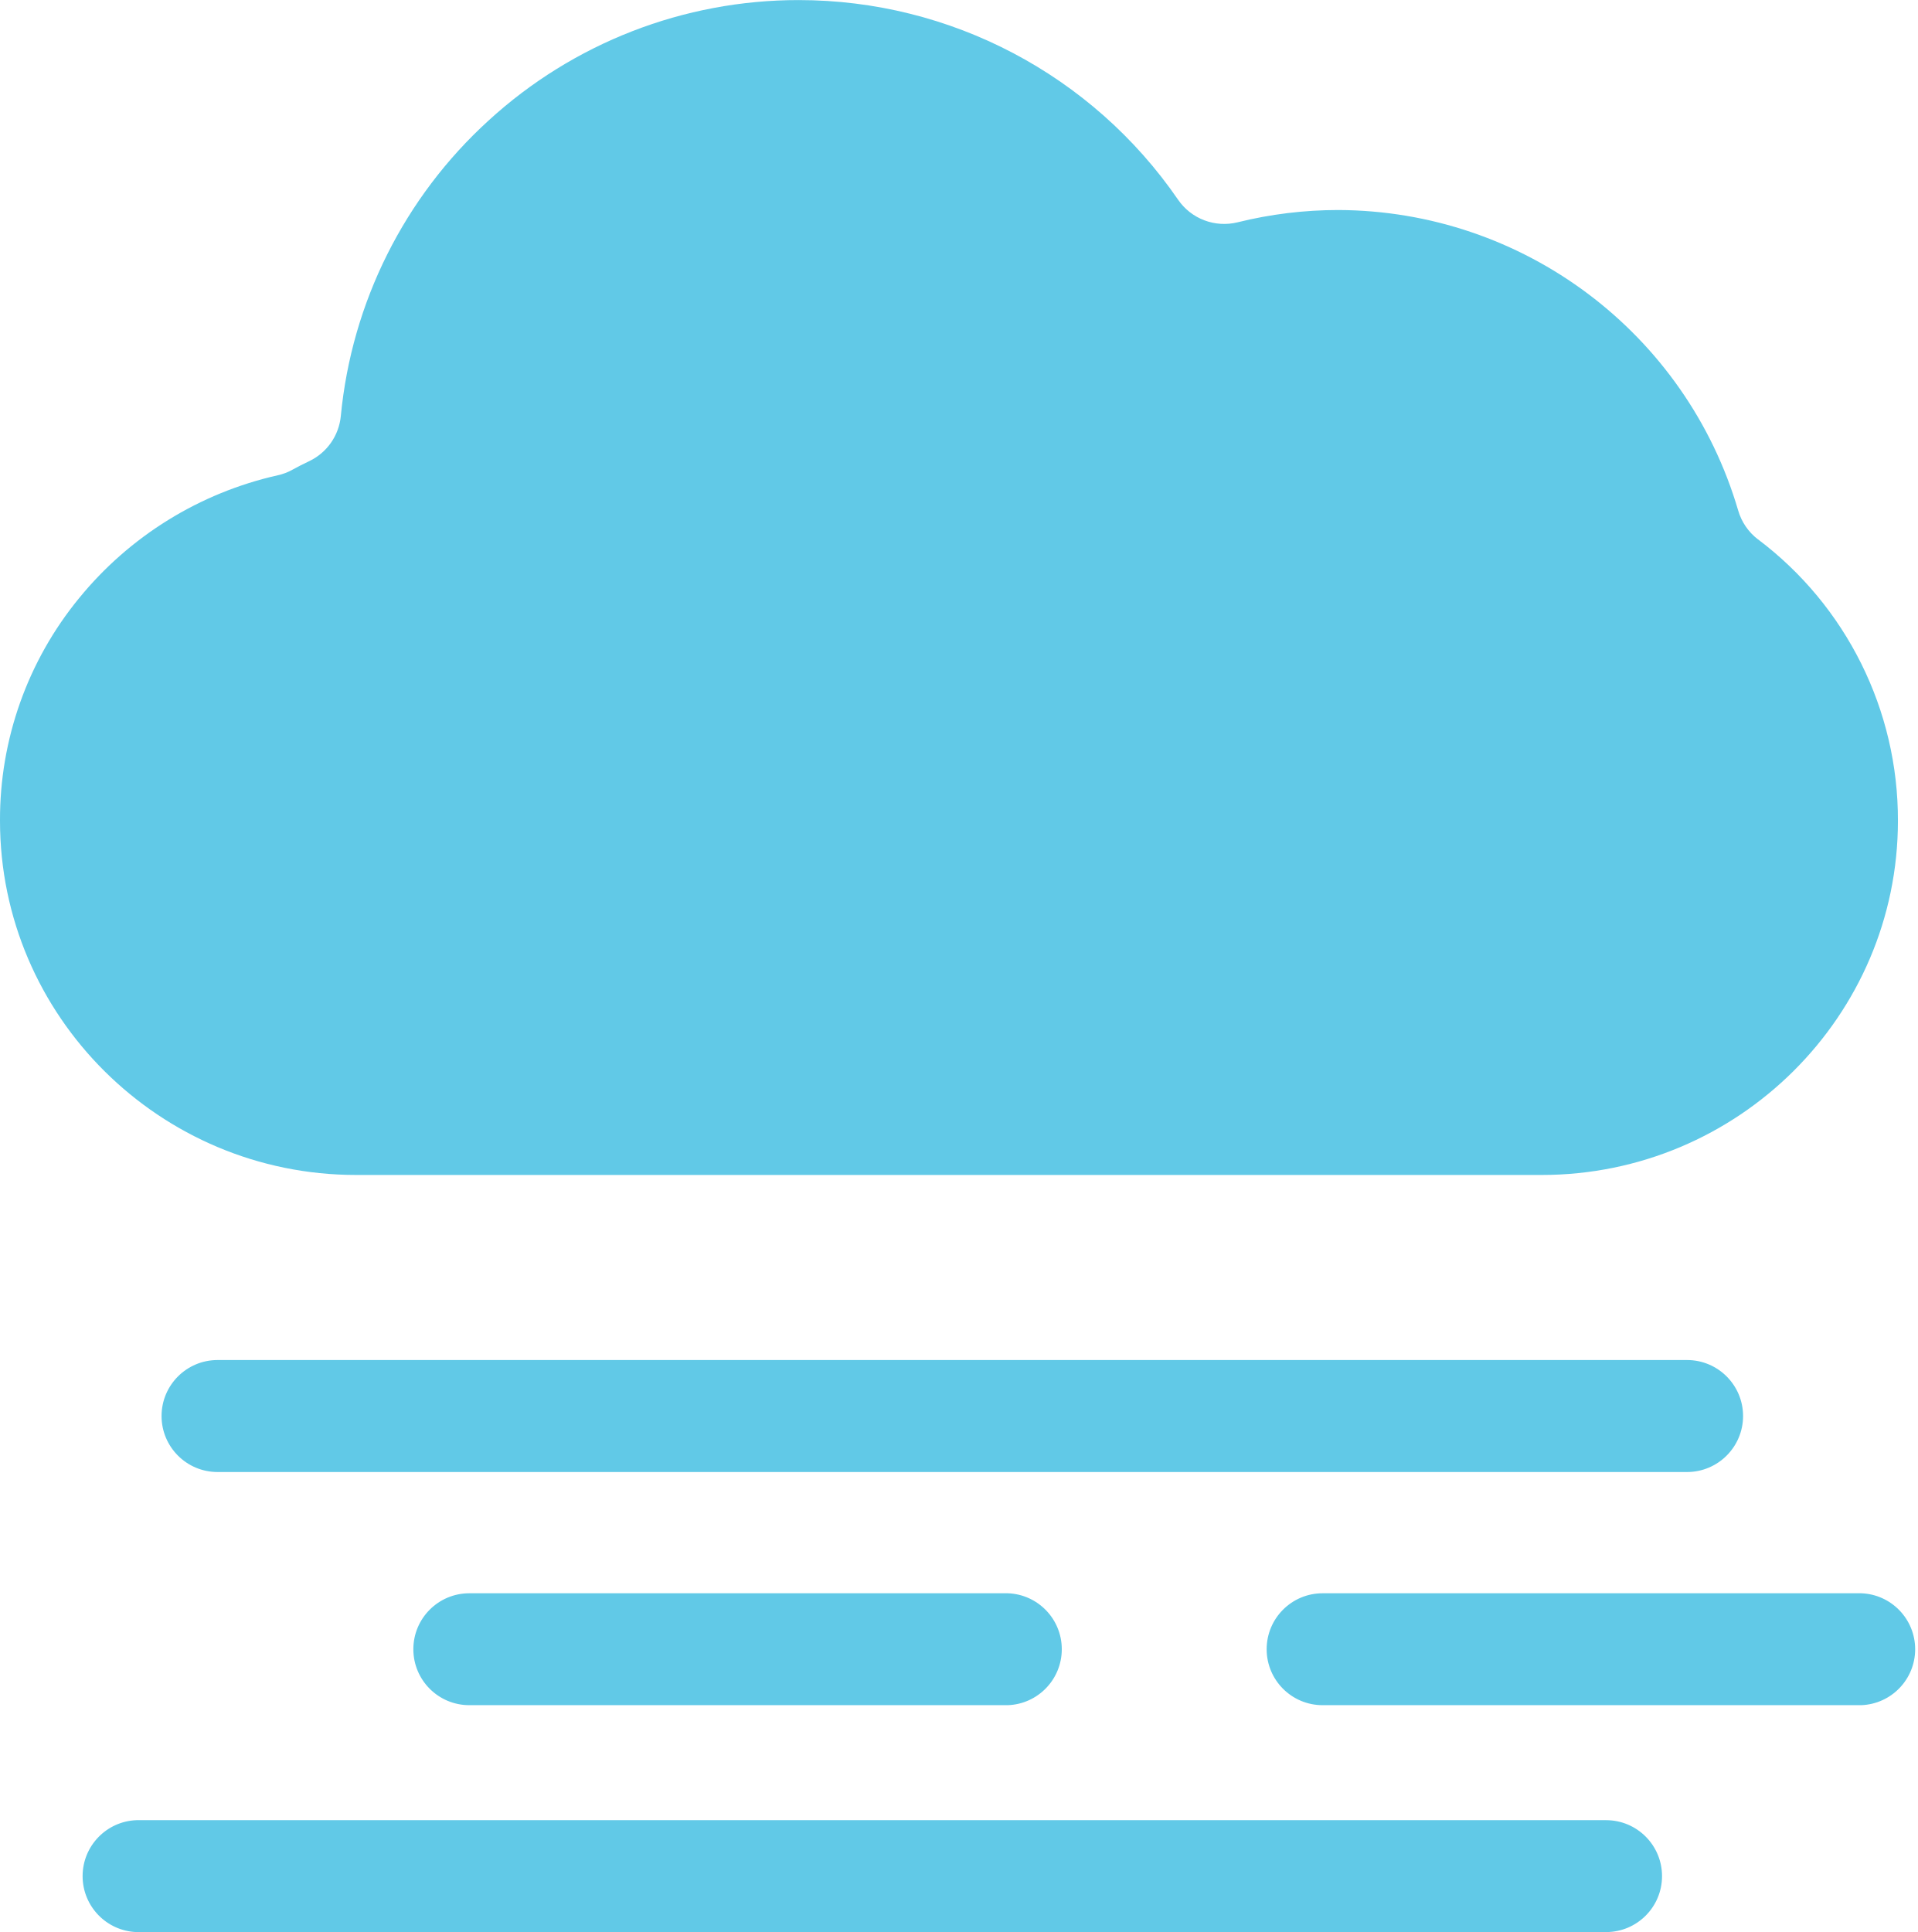
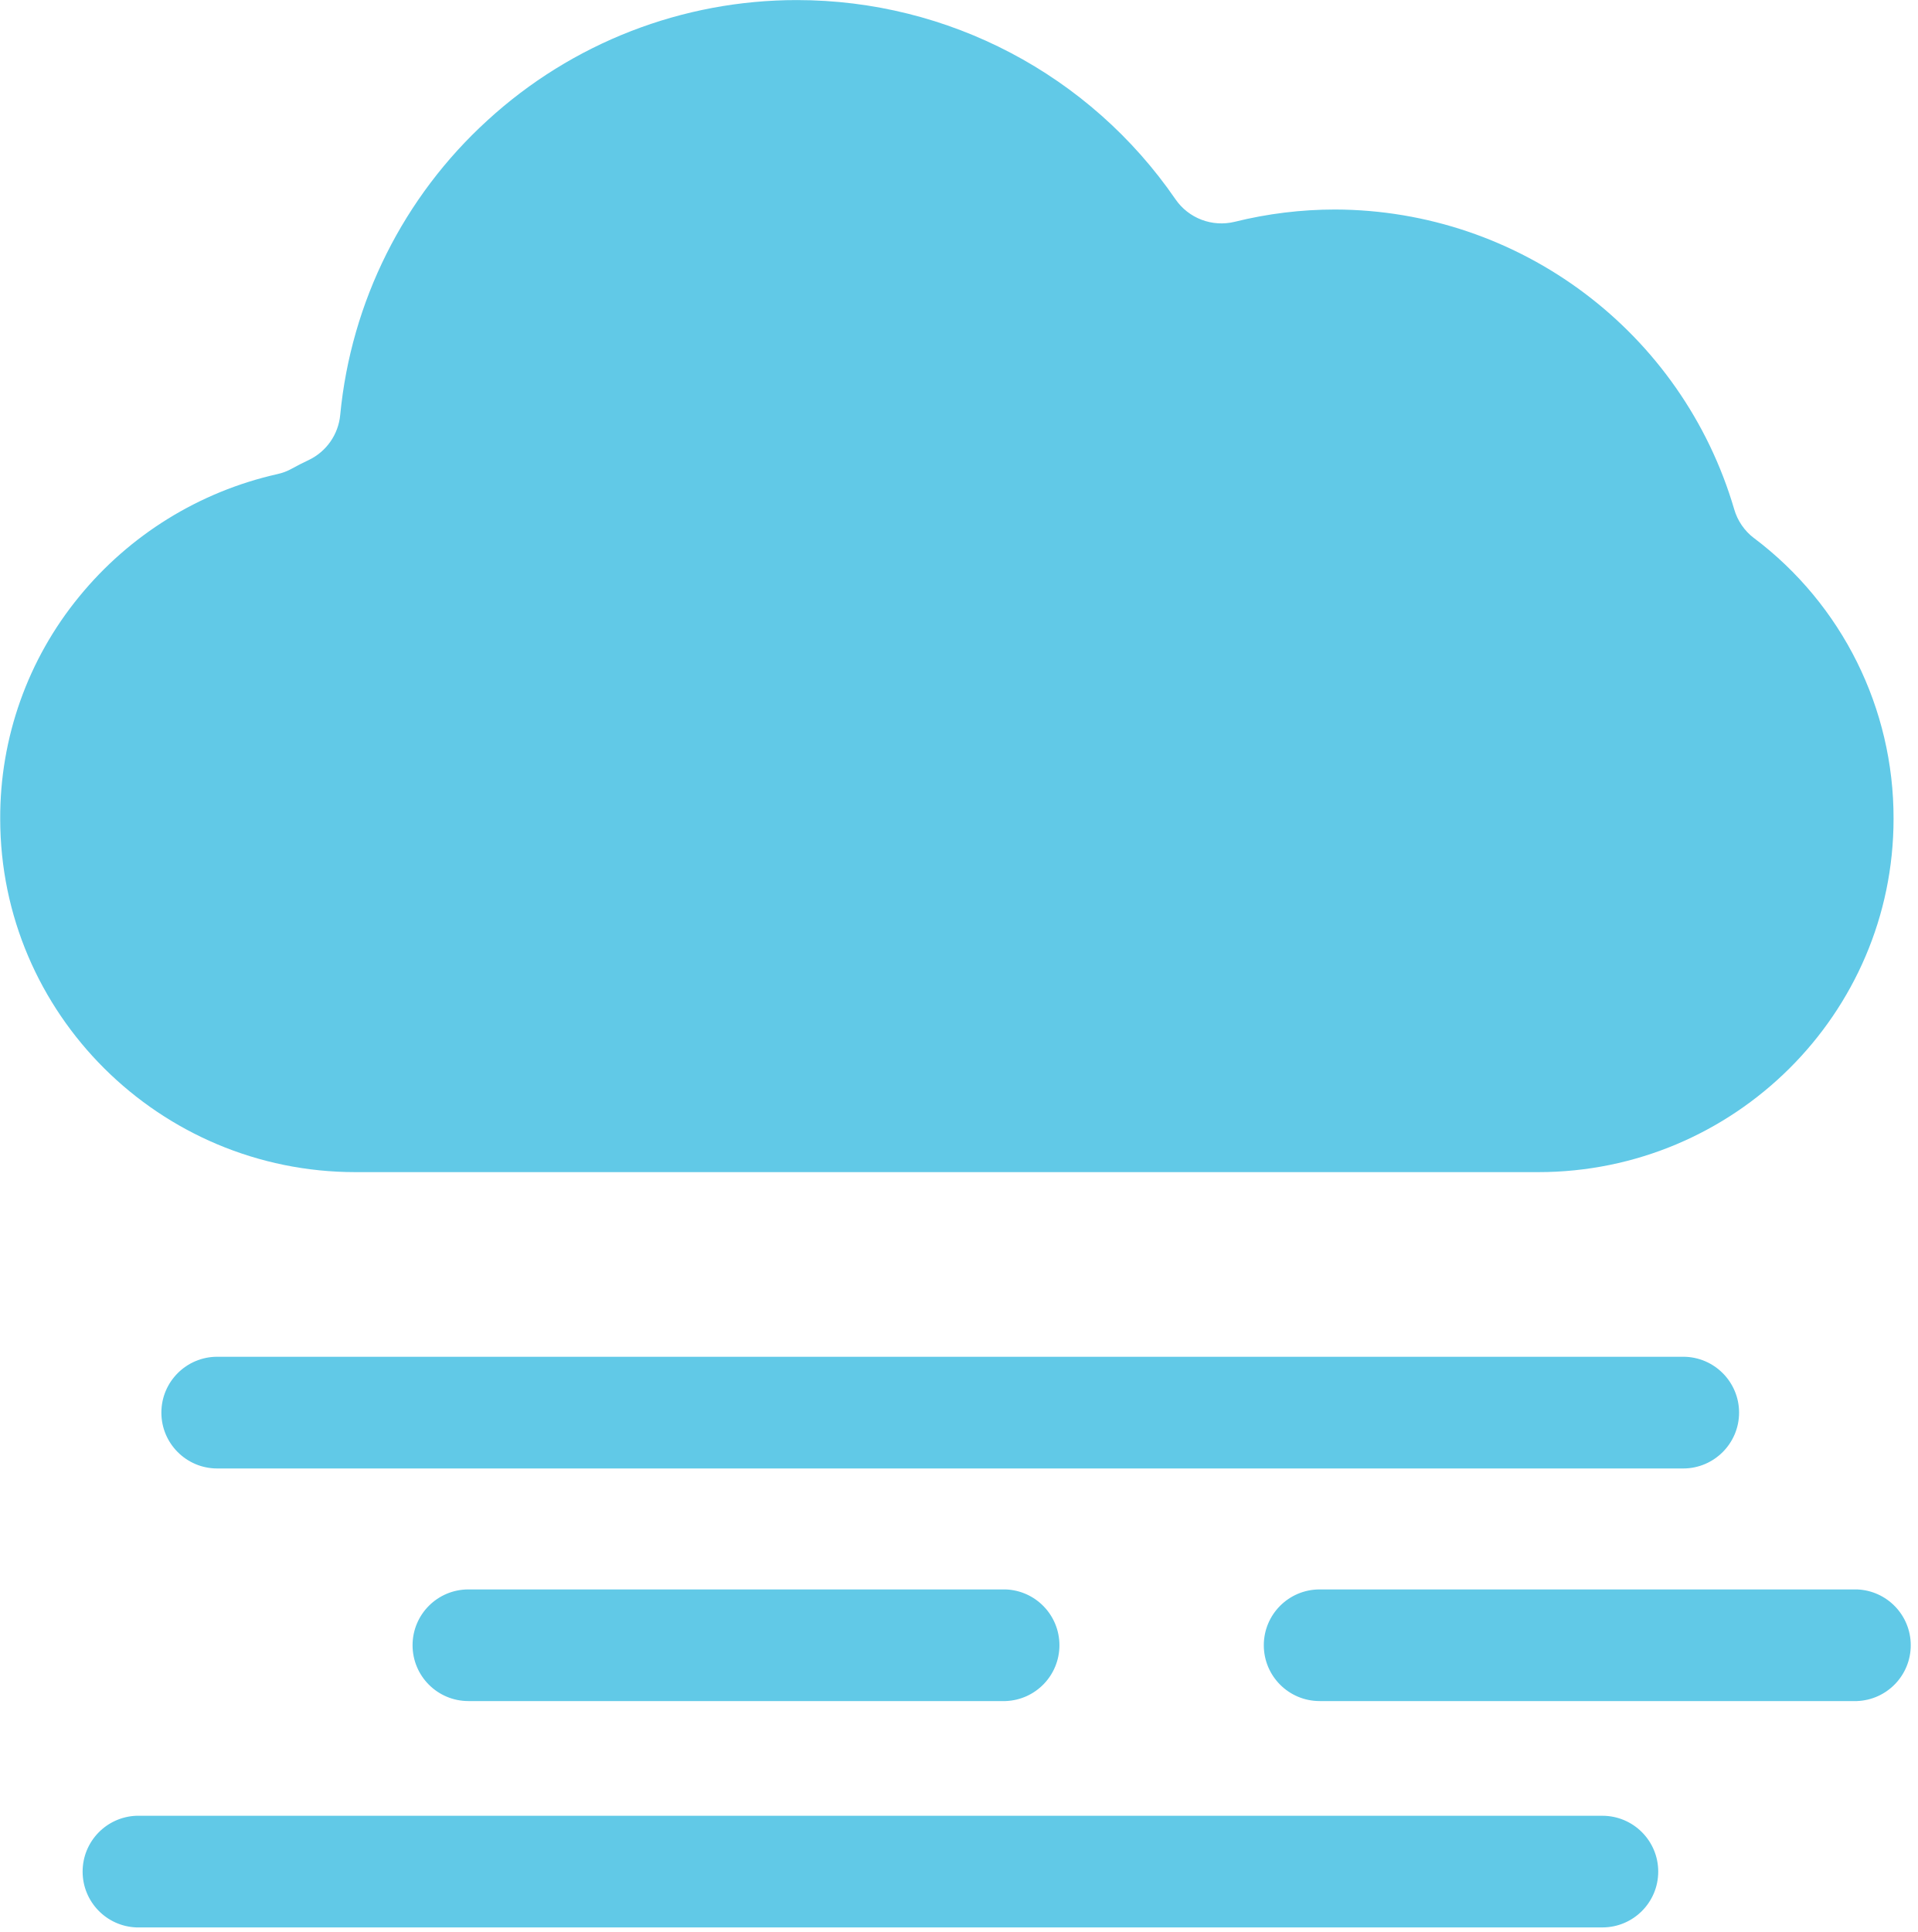
- <svg xmlns="http://www.w3.org/2000/svg" width="254.44" height="256.38">
+ <svg xmlns="http://www.w3.org/2000/svg" width="254.44" height="256.38" viewBox="0 0 255 257">
  <g fill="#61c9e7">
    <path d="M233.3 71.58a7.42 7.42 0 01-2.63-3.84 55.5 55.5 0 00-53.08-39.87c-4.5 0-9 .55-13.35 1.63-3 .74-6.15-.45-7.9-3A61.1 61.1 0 00106 .01 60.89 60.89 0 0064.83 16a60.87 60.87 0 00-19.6 39.2 7.42 7.42 0 01-4.2 6c-.73.34-1.47.72-2.2 1.12-.61.35-1.28.6-1.97.75A47.48 47.48 0 0010.5 79.37 46.3 46.3 0 000 108.92c0 25.91 21.2 47 47.26 47H204.6c26.06 0 47.27-21.09 47.27-47a46.6 46.6 0 00-18.56-37.34M231.32 187.91c0-4.1-3.33-7.43-7.43-7.43H28.87a7.42 7.42 0 100 14.86h195.02c4.1 0 7.43-3.34 7.43-7.43M213.14 241.54H18.12a7.43 7.43 0 000 14.85h195.02a7.42 7.42 0 100-14.85M62.28 211.43a7.42 7.42 0 100 14.85h71.47a7.43 7.43 0 000-14.85H62.28M247 211.43h-71.48a7.42 7.42 0 100 14.85H247a7.43 7.43 0 000-14.85" />
  </g>
</svg>
